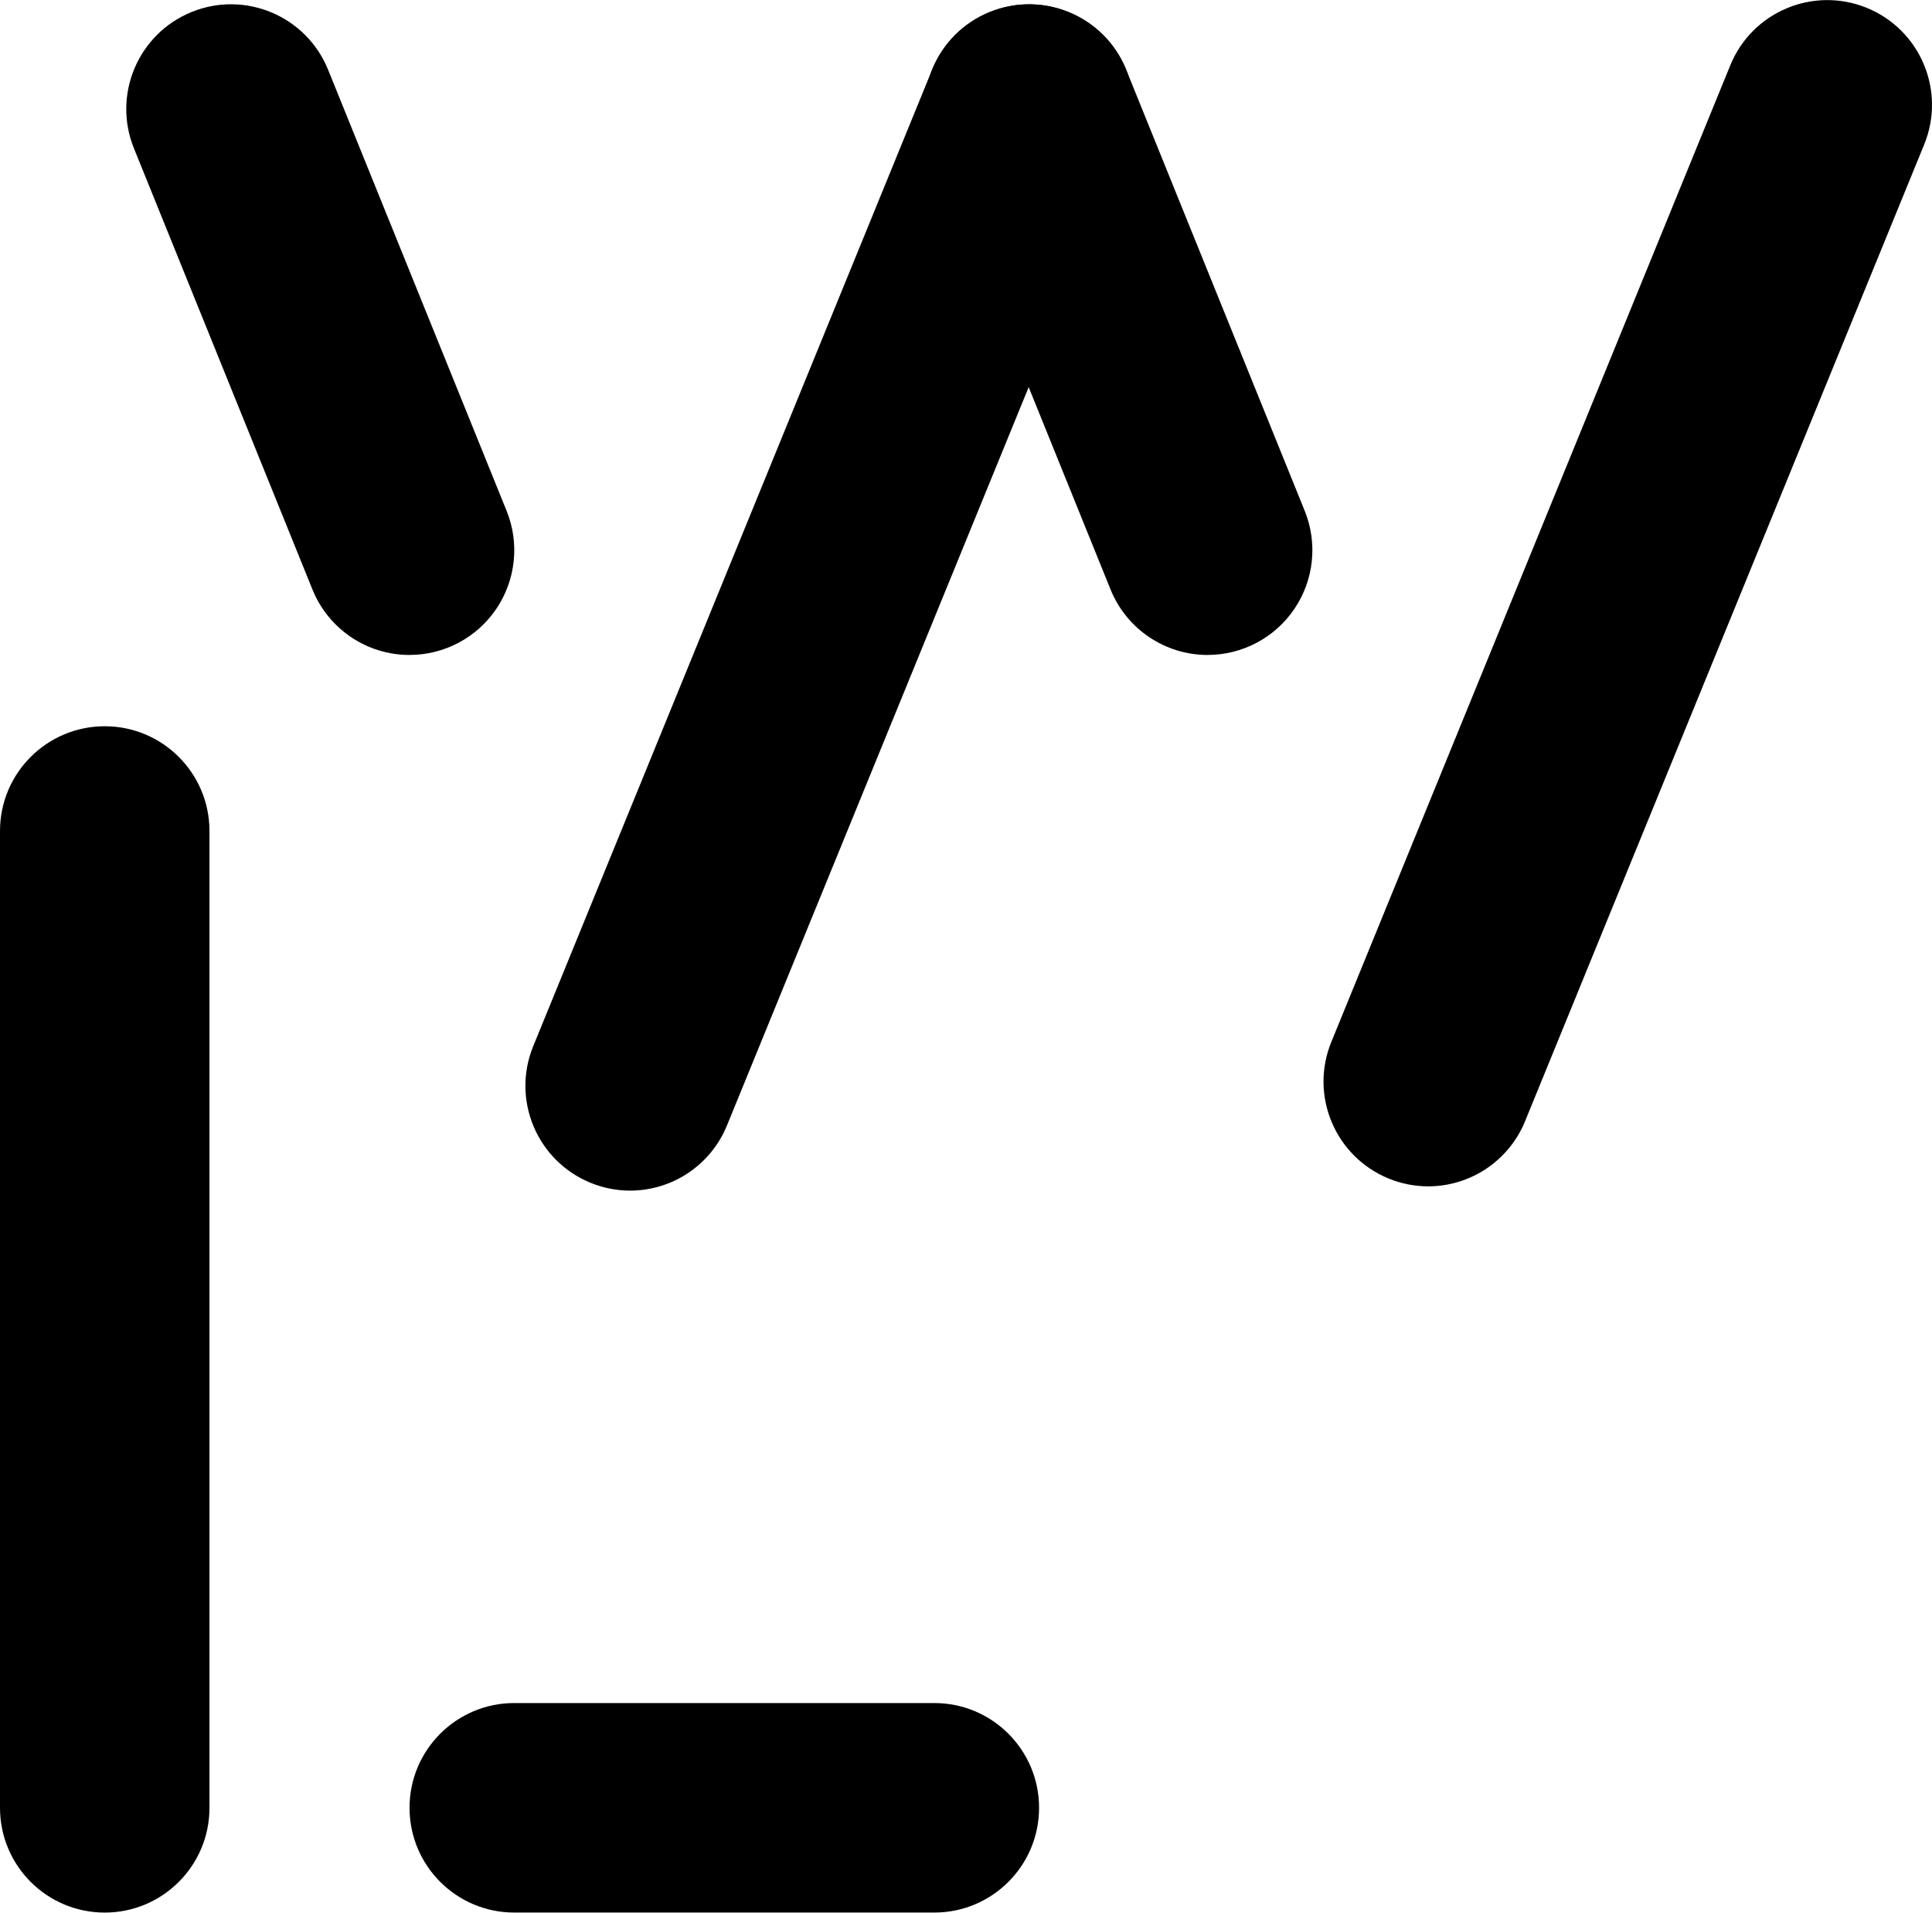
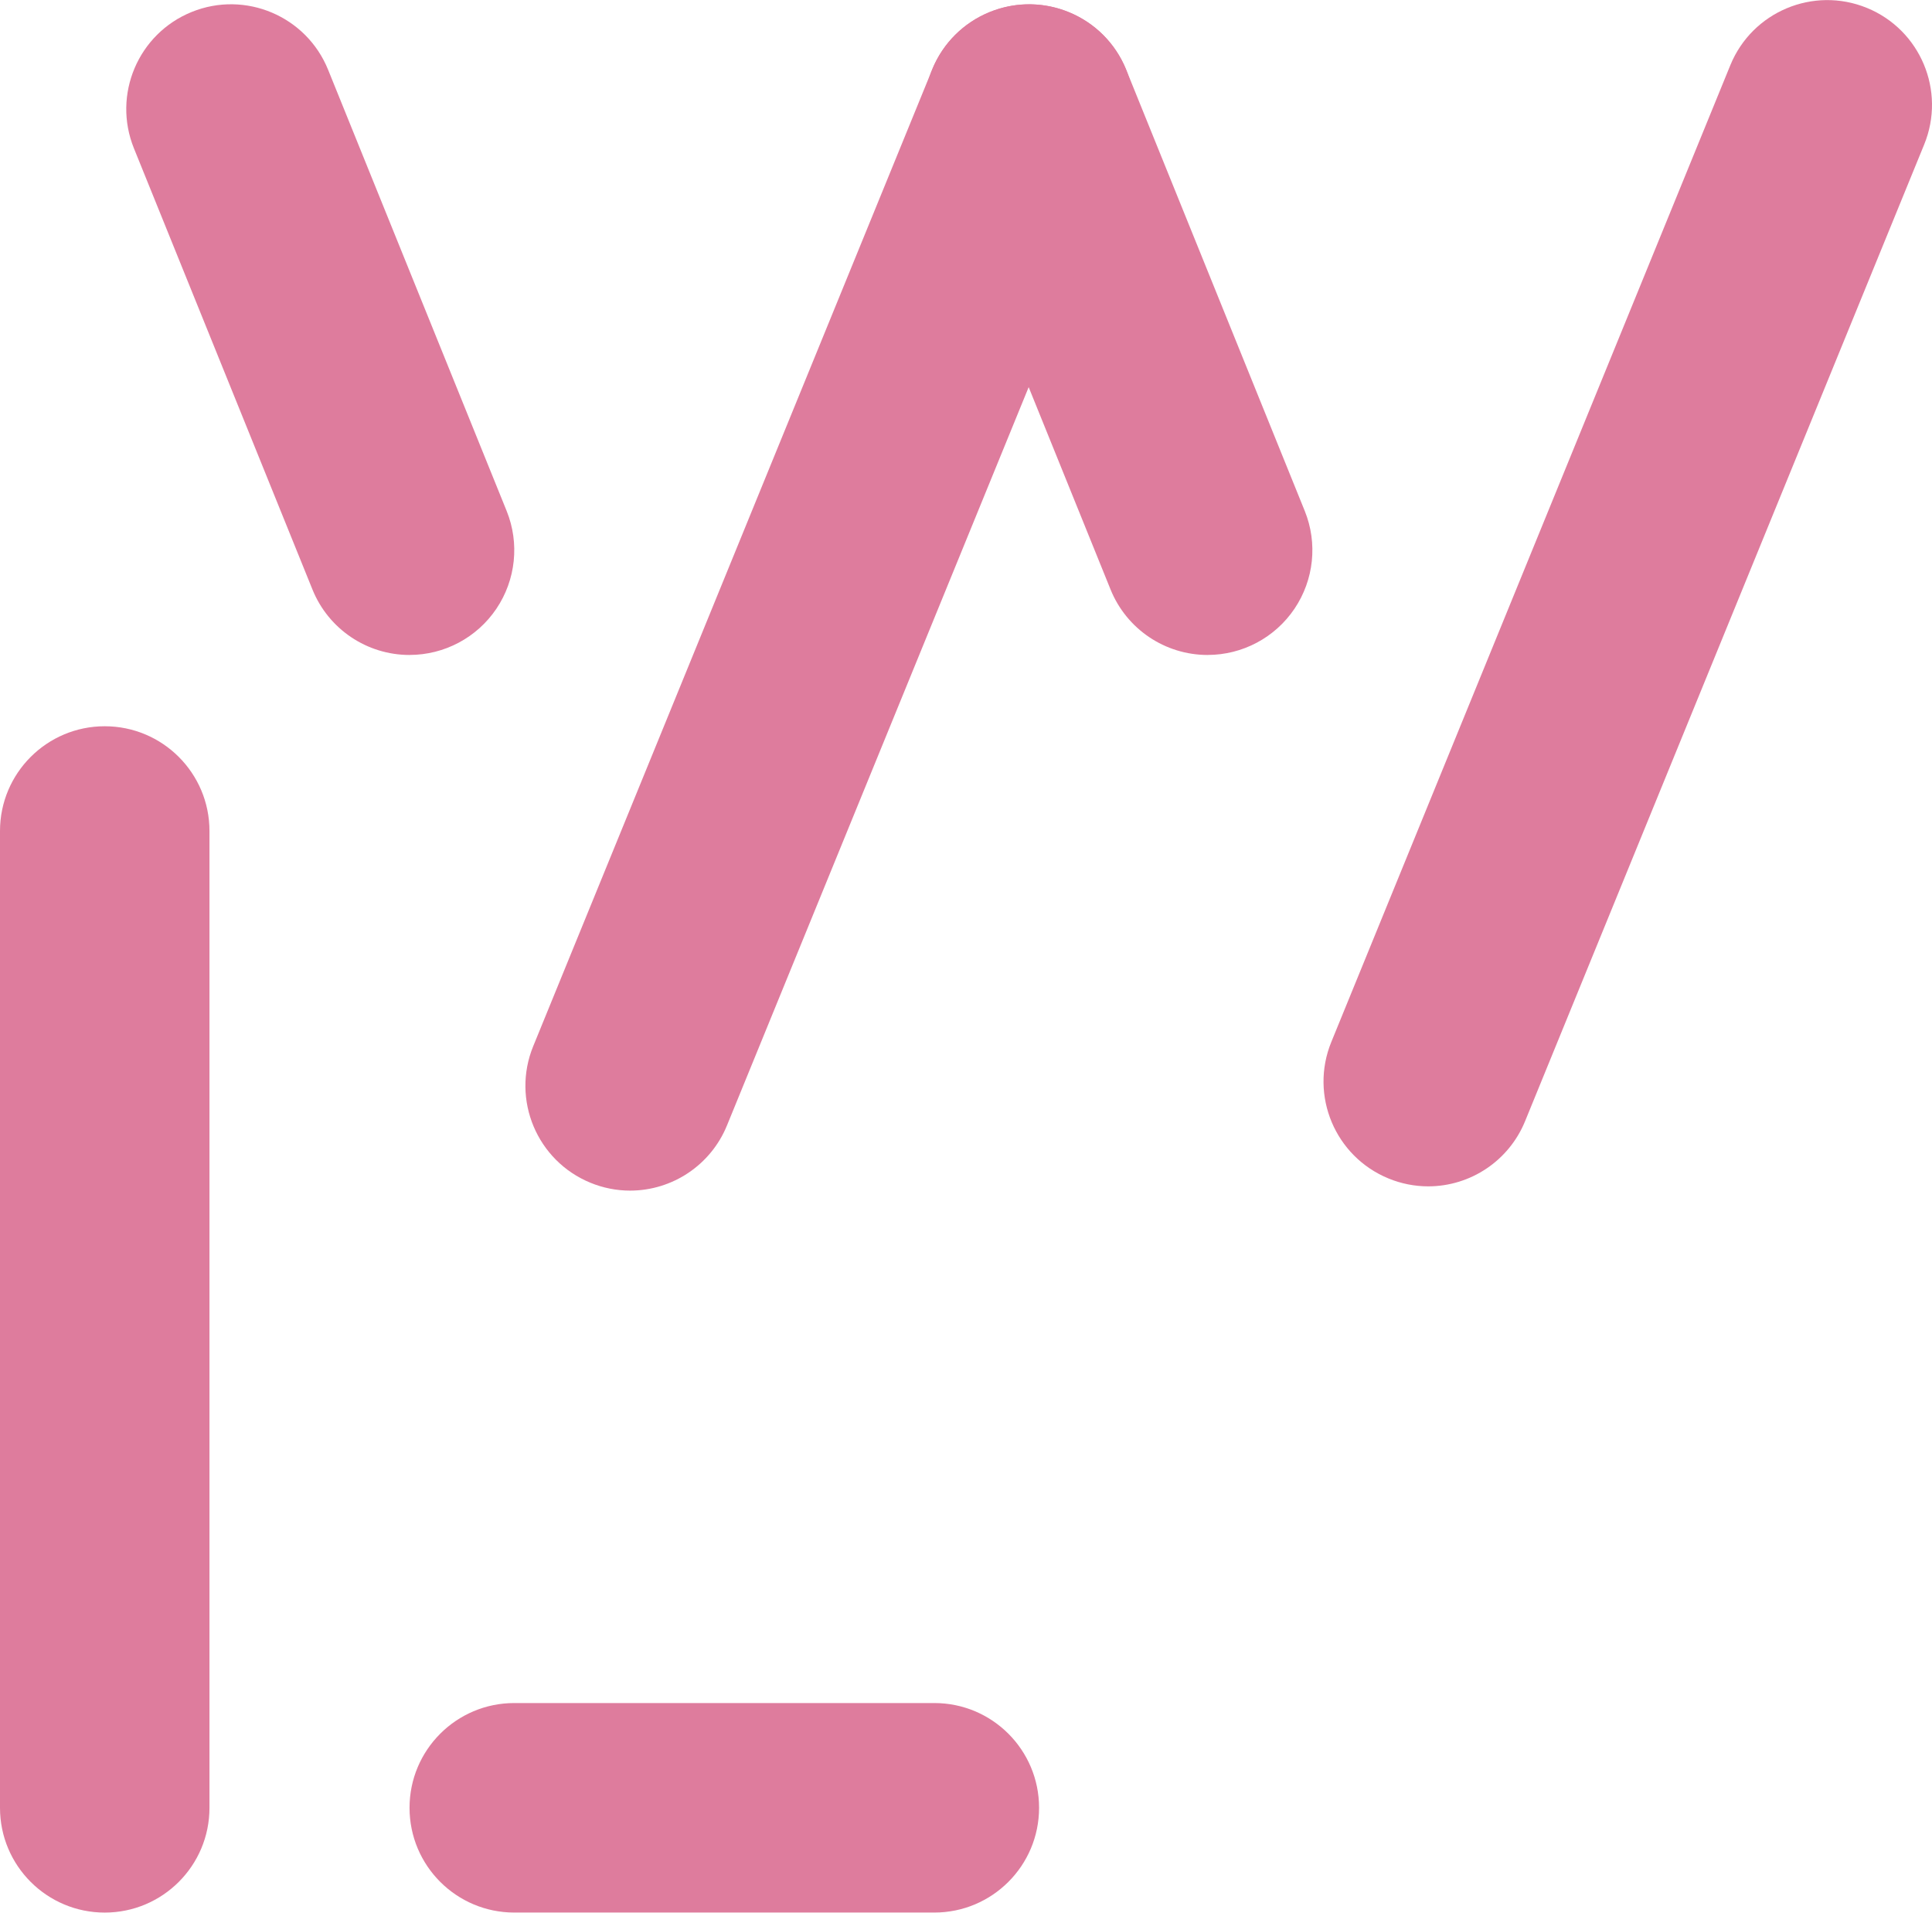
- <svg xmlns="http://www.w3.org/2000/svg" width="73.786" height="73.031" viewBox="0 0 73.786 73.031" fill="inherit">
+ <svg xmlns="http://www.w3.org/2000/svg" width="73.786" height="73.031" viewBox="0 0 73.786 73.031" fill="hsl(340, 60%, 68%)">
  <g transform="translate(-2092.643 1708.232)">
    <g transform="translate(-2 -2)">
      <path d="M16.043,4H0A4,4,0,0,1-4,0,4,4,0,0,1,0-4H16.043a4,4,0,0,1,4,4A4,4,0,0,1,16.043,4Z" transform="translate(2114.284 -1637.201)" />
      <g>
        <path d="M0,41.3a4,4,0,0,1-4-4V0A4,4,0,0,1,0-4,4,4,0,0,1,4,0V37.3A4,4,0,0,1,0,41.3Z" transform="translate(2098.643 -1674.5)" />
        <path d="M6.819,20.846a4,4,0,0,1-3.709-2.5L-3.708,1.5A4,4,0,0,1-1.5-3.708,4,4,0,0,1,3.708-1.5l6.818,16.845a4,4,0,0,1-3.706,5.5Z" transform="translate(2103.466 -1702.068)" />
        <path d="M6.819,20.846a4,4,0,0,1-3.709-2.5L-3.708,1.5A4,4,0,0,1-1.5-3.708,4,4,0,0,1,3.708-1.5l6.818,16.845a4,4,0,0,1-3.706,5.5Z" transform="translate(2133.947 -1702.068)" />
        <path d="M0,41.3A3.988,3.988,0,0,1-1.513,41,4,4,0,0,1-3.7,35.786l15.24-37.3A4,4,0,0,1,16.753-3.7a4,4,0,0,1,2.19,5.216L3.7,38.812A4,4,0,0,1,0,41.3Z" transform="translate(2118.707 -1702.068)" />
        <path d="M0,41.3A3.988,3.988,0,0,1-1.513,41,4,4,0,0,1-3.7,35.786l15.24-37.3A4,4,0,0,1,16.753-3.7a4,4,0,0,1,2.19,5.216L3.7,38.812A4,4,0,0,1,0,41.3Z" transform="translate(2149.188 -1702.231)" />
      </g>
    </g>
  </g>
</svg>
